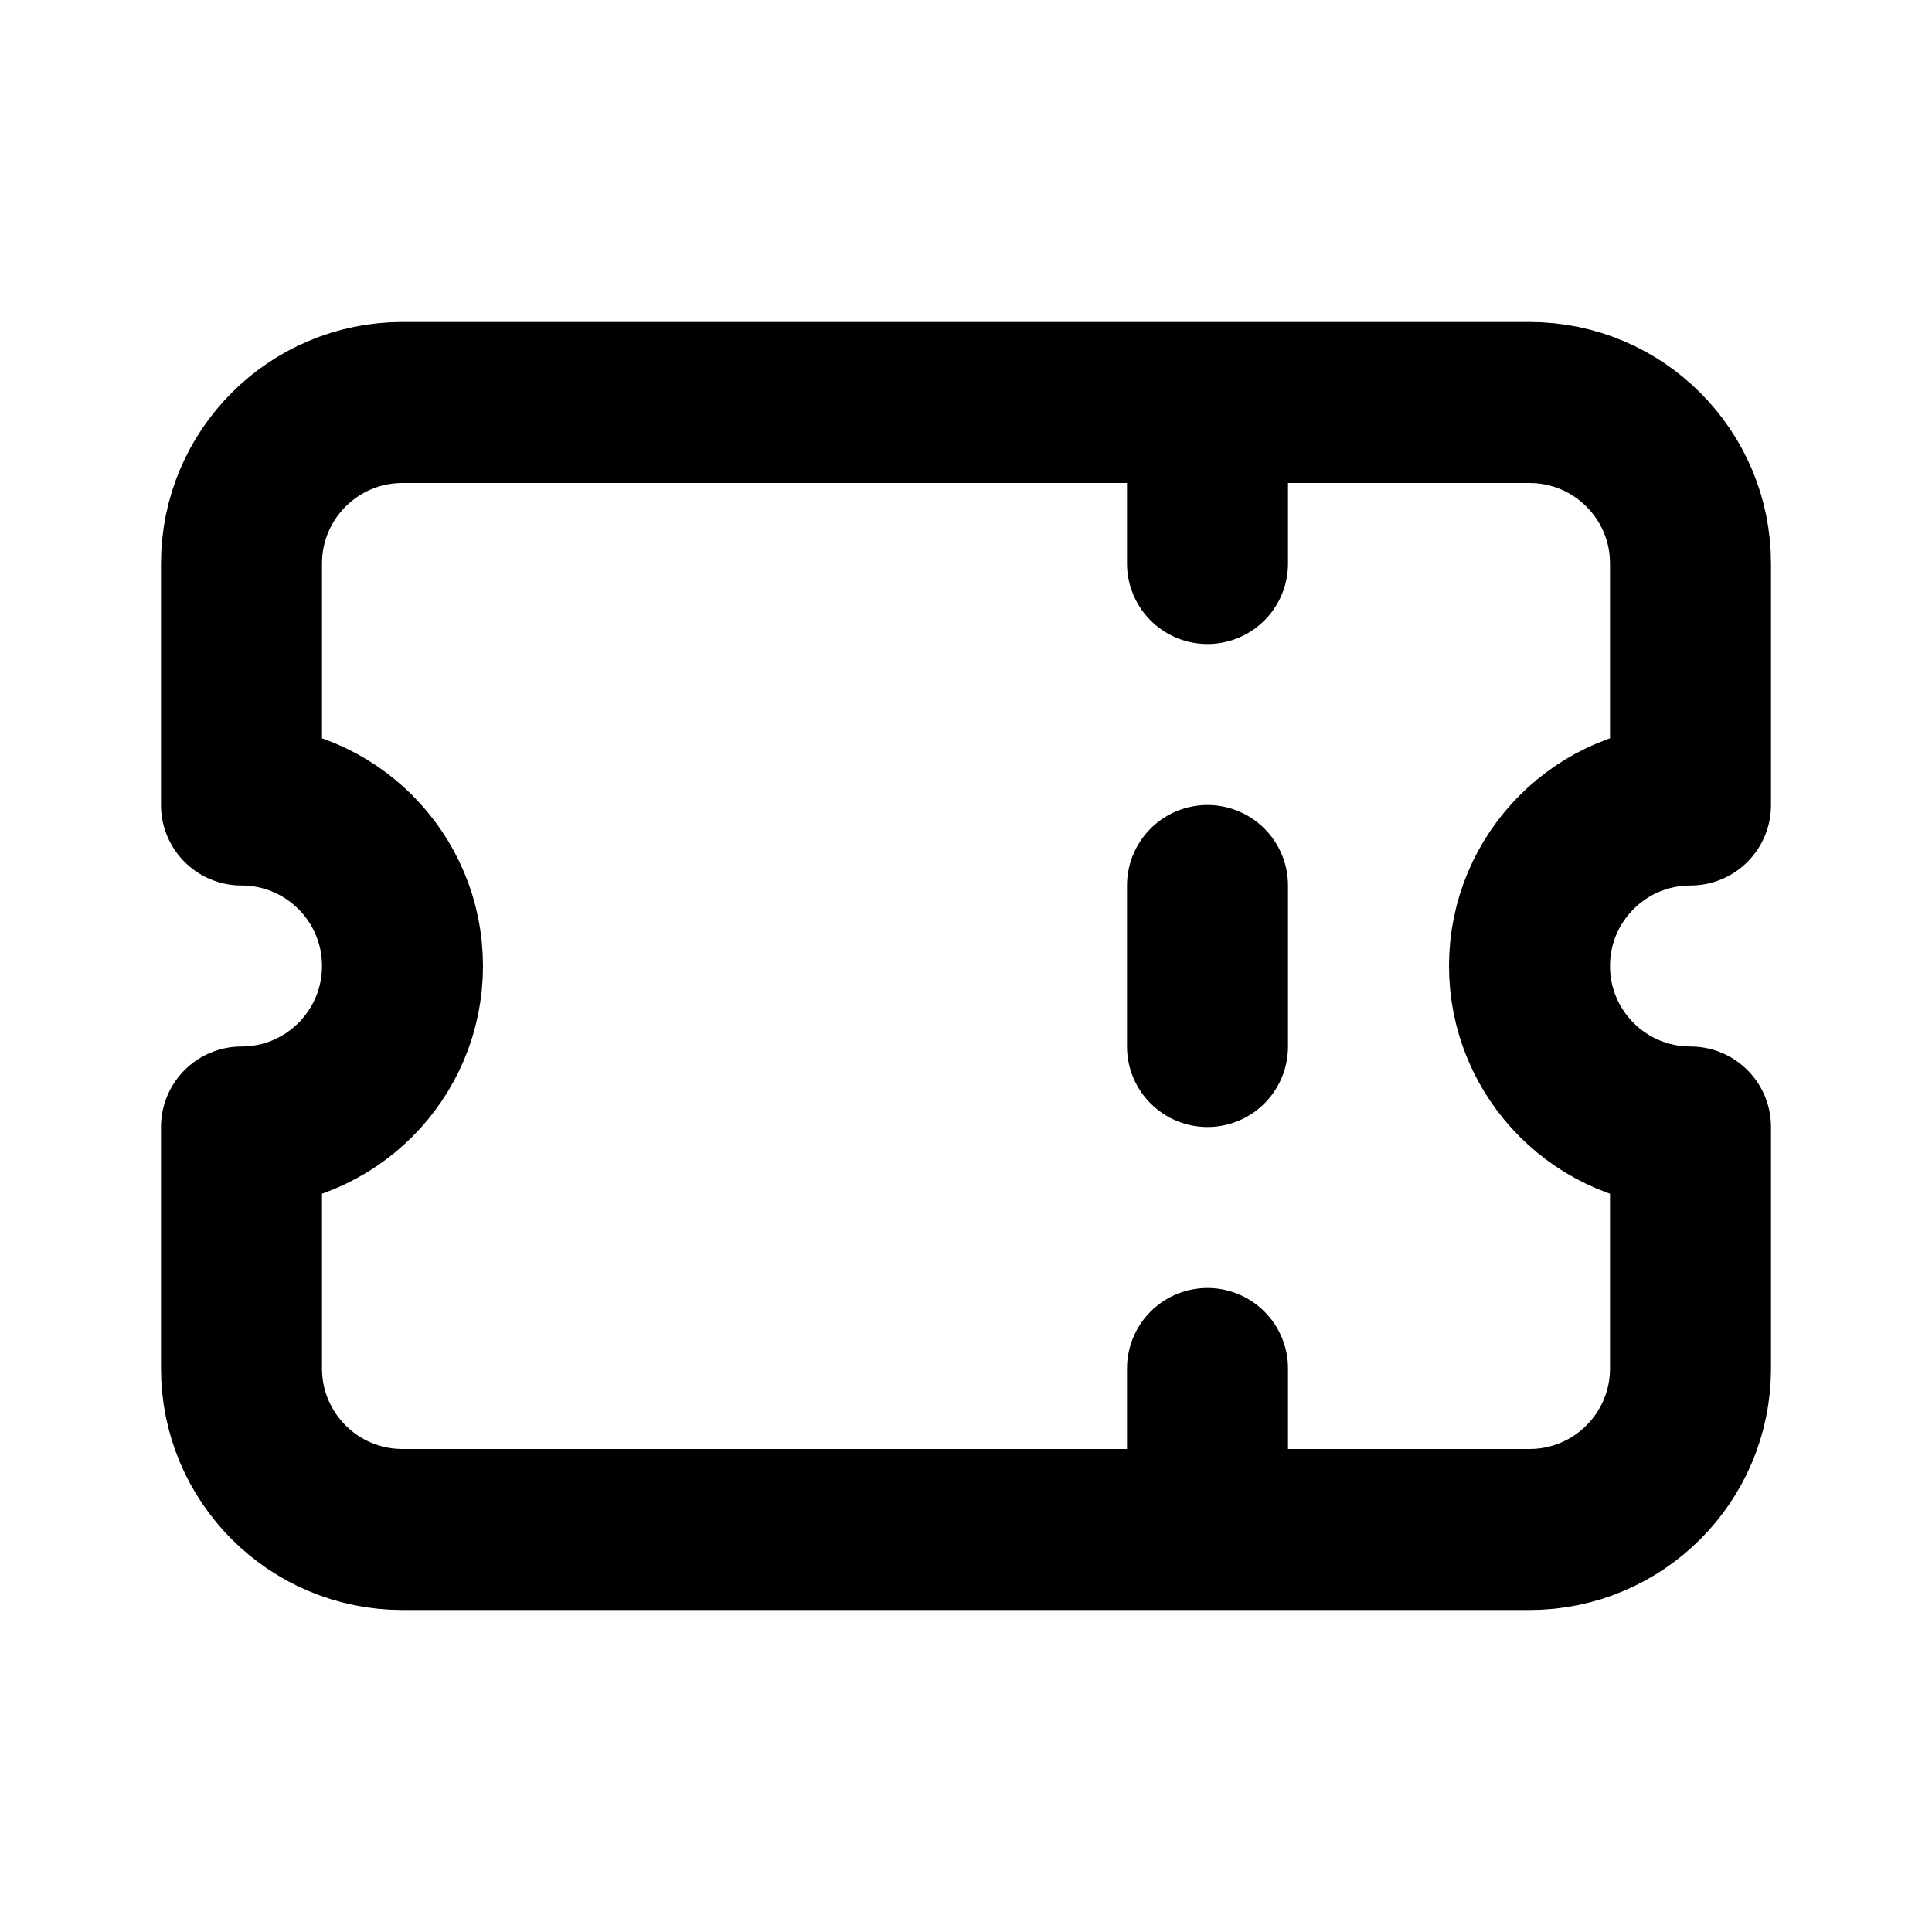
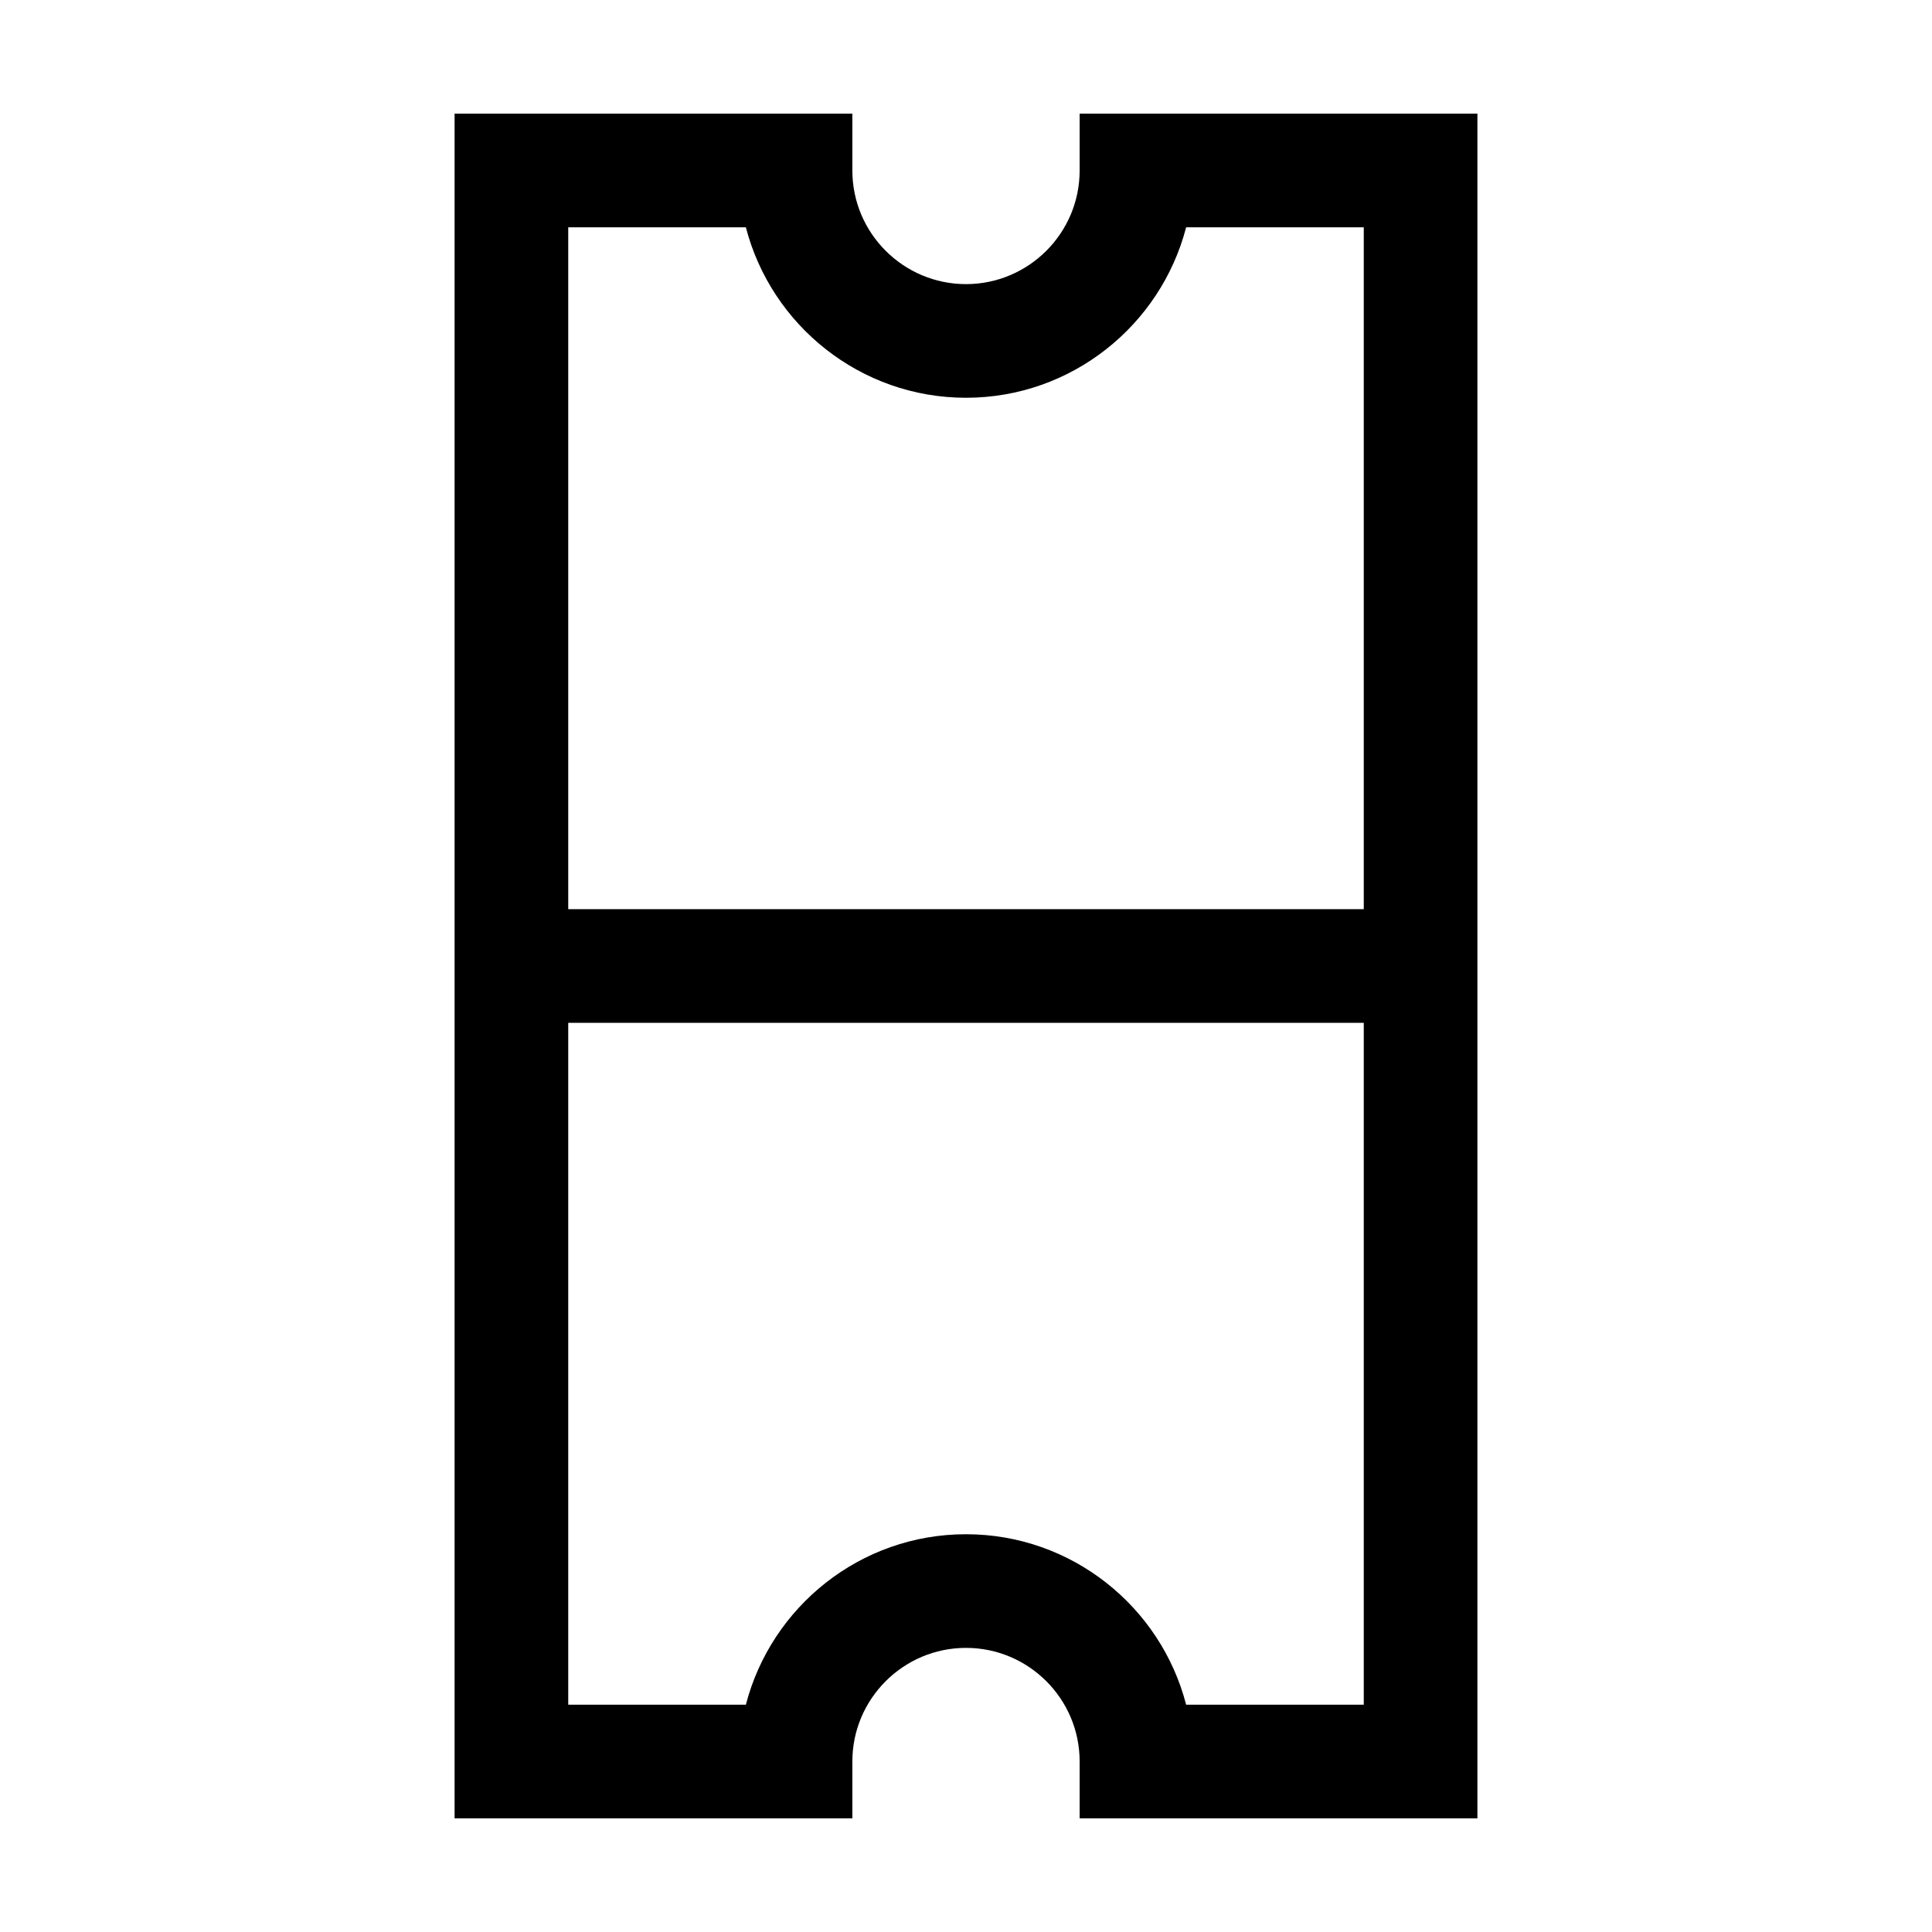
- <svg xmlns="http://www.w3.org/2000/svg" fill="none" viewBox="0 0 24 24" stroke="currentColor">
-   <path stroke-linecap="round" stroke-linejoin="round" stroke-width="2" d="M15 5v2m0 4v2m0 4v2M5 5a2 2 0 00-2 2v3a2 2 0 110 4v3a2 2 0 002 2h14a2 2 0 002-2v-3a2 2 0 110-4V7a2 2 0 00-2-2H5z" />
+ <svg xmlns="http://www.w3.org/2000/svg" version="1.1" width="17" height="17" viewBox="0 0 17 17">
+   <g>
+ </g>
+   <path d="M9.5 1v0.5c0 0.552-0.449 1-1 1s-1-0.448-1-1v-0.5h-3.5v15h3.5v-0.5c0-0.552 0.449-1 1-1s1 0.448 1 1v0.5h3.5v-15h-3.5zM6.563 2c0.223 0.861 1.007 1.5 1.937 1.5s1.714-0.639 1.937-1.5h1.563v6h-7v-6h1.563zM10.437 15c-0.222-0.861-1.006-1.5-1.937-1.5s-1.714 0.639-1.937 1.5h-1.563v-6h7v6h-1.563z" fill="#000000" />
</svg>
